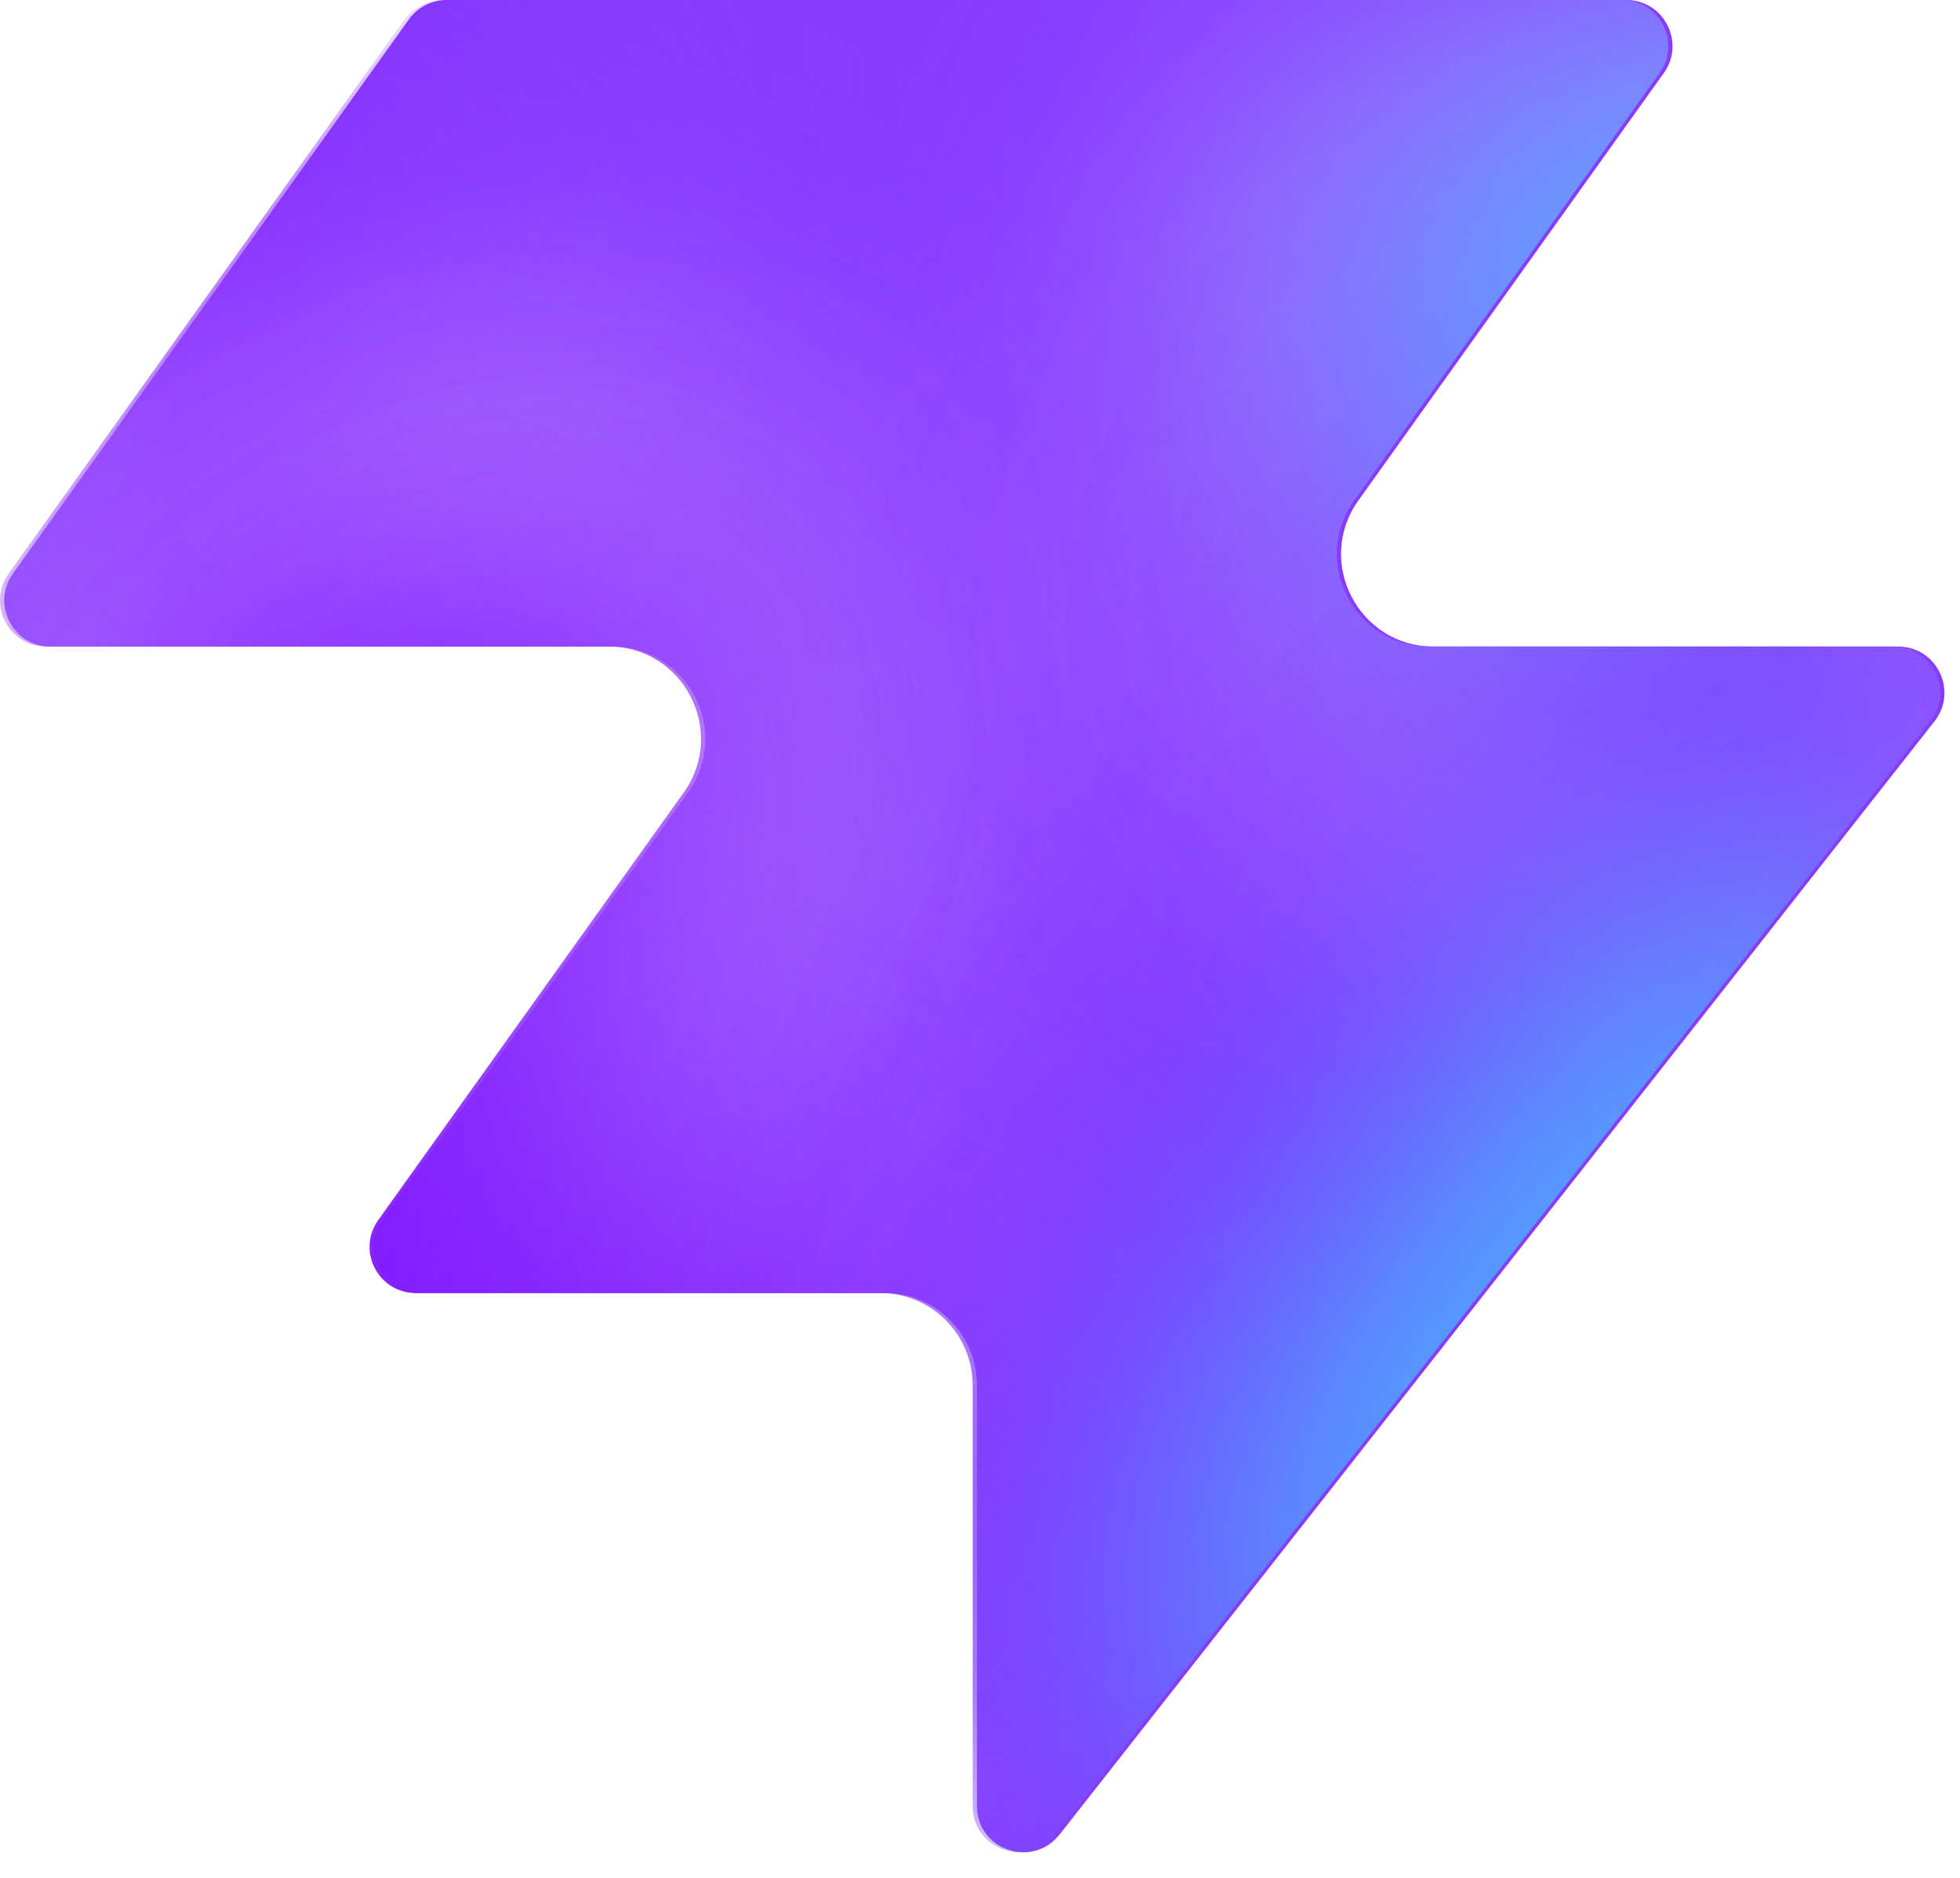
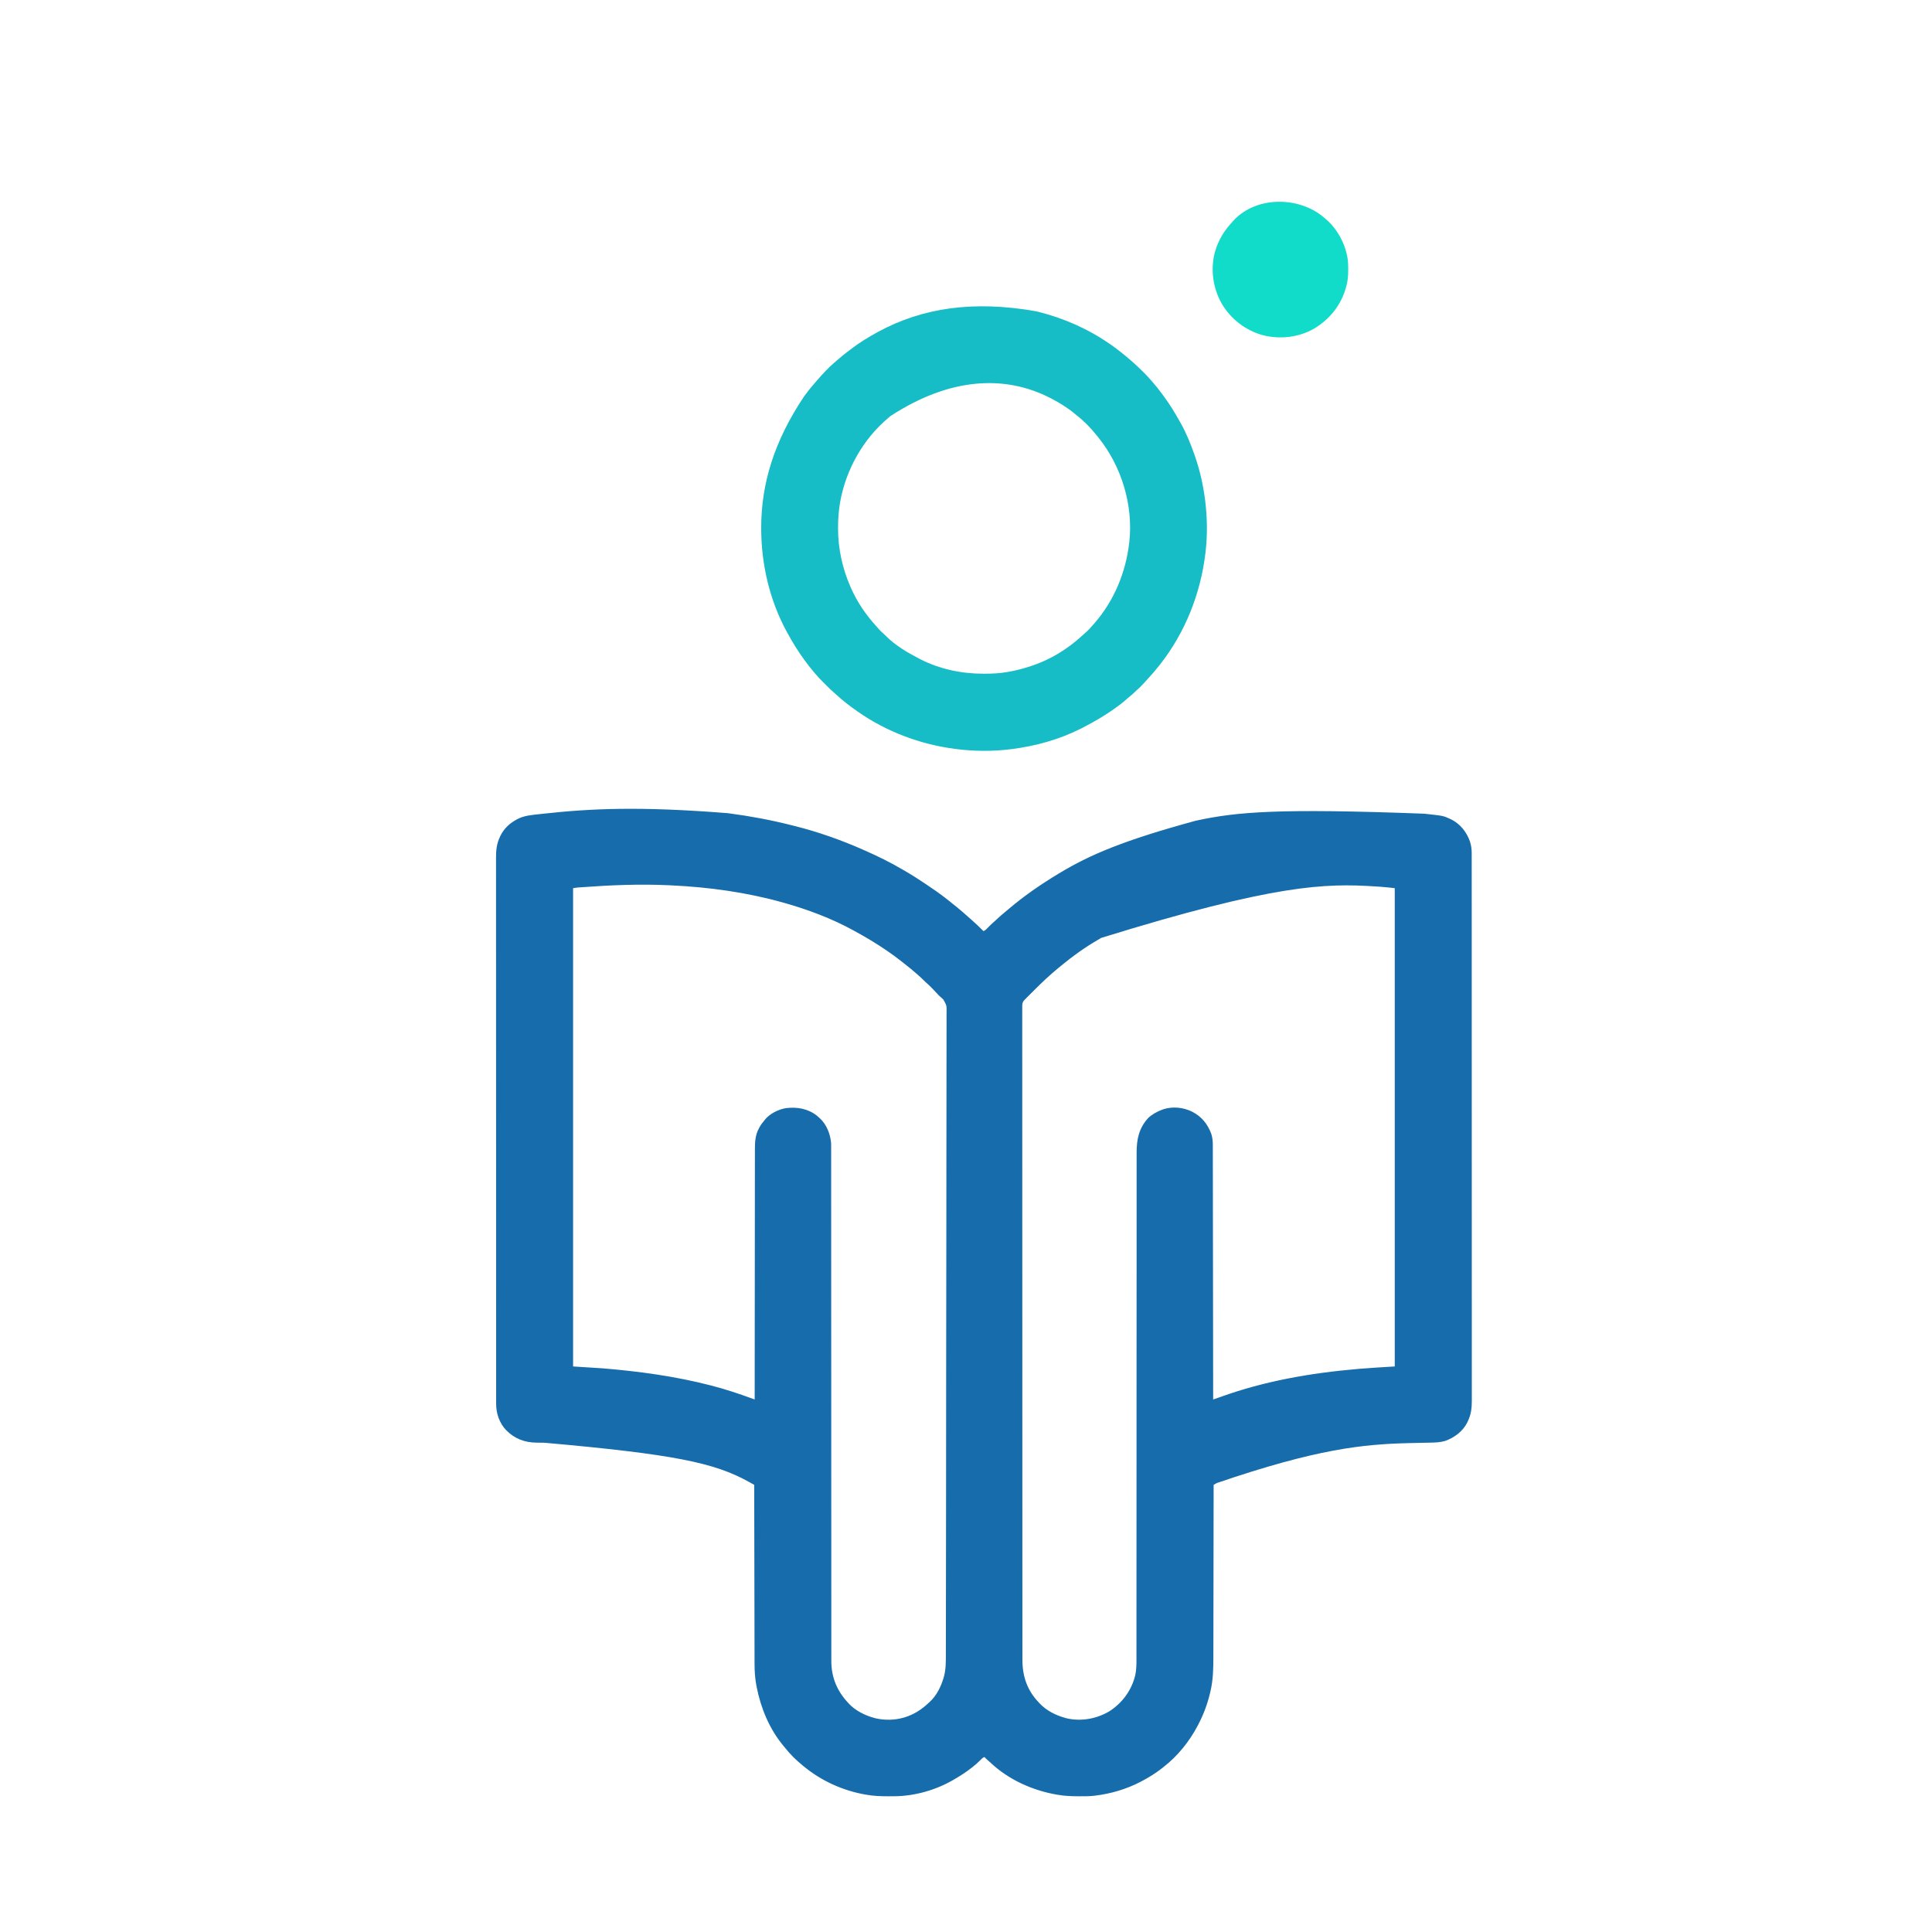
- <svg xmlns="http://www.w3.org/2000/svg" width="48" height="46" fill="none" viewBox="0 0 48 46">
-   <path fill="#863bff" d="M25.946 44.938c-.664.845-2.021.375-2.021-.698V33.937a2.26 2.26 0 0 0-2.262-2.262H10.287c-.92 0-1.456-1.04-.92-1.788l7.48-10.471c1.07-1.497 0-3.578-1.842-3.578H1.237c-.92 0-1.456-1.04-.92-1.788L10.013.474c.214-.297.556-.474.92-.474h28.894c.92 0 1.456 1.04.92 1.788l-7.48 10.471c-1.07 1.498 0 3.579 1.842 3.579h11.377c.943 0 1.473 1.088.89 1.83L25.947 44.94z" style="fill:#863bff;fill:color(display-p3 .525 .23 1);fill-opacity:1" />
-   <mask id="a" width="48" height="46" x="0" y="0" maskUnits="userSpaceOnUse" style="mask-type:alpha">
-     <path fill="#000" d="M25.842 44.938c-.664.844-2.021.375-2.021-.698V33.937a2.26 2.26 0 0 0-2.262-2.262H10.183c-.92 0-1.456-1.04-.92-1.788l7.48-10.471c1.07-1.498 0-3.579-1.842-3.579H1.133c-.92 0-1.456-1.04-.92-1.787L9.91.473c.214-.297.556-.474.92-.474h28.894c.92 0 1.456 1.04.92 1.788l-7.48 10.471c-1.07 1.498 0 3.578 1.842 3.578h11.377c.943 0 1.473 1.088.89 1.832L25.843 44.94z" style="fill:#000;fill-opacity:1" />
-   </mask>
-   <g mask="url(#a)">
-     <g filter="url(#b)">
-       <ellipse cx="5.508" cy="14.704" fill="#ede6ff" rx="5.508" ry="14.704" style="fill:#ede6ff;fill:color(display-p3 .927 .903 1);fill-opacity:1" transform="matrix(.00324 1 1 -.00324 -4.47 31.516)" />
-     </g>
-     <g filter="url(#c)">
-       <ellipse cx="10.399" cy="29.851" fill="#ede6ff" rx="10.399" ry="29.851" style="fill:#ede6ff;fill:color(display-p3 .927 .903 1);fill-opacity:1" transform="matrix(.00324 1 1 -.00324 -39.328 7.883)" />
-     </g>
-     <g filter="url(#d)">
-       <ellipse cx="5.508" cy="30.487" fill="#7e14ff" rx="5.508" ry="30.487" style="fill:#7e14ff;fill:color(display-p3 .492 .077 1);fill-opacity:1" transform="rotate(89.814 -25.913 -14.639)scale(1 -1)" />
-     </g>
-     <g filter="url(#e)">
-       <ellipse cx="5.508" cy="30.599" fill="#7e14ff" rx="5.508" ry="30.599" style="fill:#7e14ff;fill:color(display-p3 .492 .077 1);fill-opacity:1" transform="rotate(89.814 -32.644 -3.334)scale(1 -1)" />
-     </g>
-     <g filter="url(#f)">
-       <ellipse cx="5.508" cy="30.599" fill="#7e14ff" rx="5.508" ry="30.599" style="fill:#7e14ff;fill:color(display-p3 .492 .077 1);fill-opacity:1" transform="matrix(.00324 1 1 -.00324 -34.34 30.47)" />
-     </g>
-     <g filter="url(#g)">
-       <ellipse cx="14.072" cy="22.078" fill="#ede6ff" rx="14.072" ry="22.078" style="fill:#ede6ff;fill:color(display-p3 .927 .903 1);fill-opacity:1" transform="rotate(93.35 24.506 48.493)scale(-1 1)" />
-     </g>
-     <g filter="url(#h)">
-       <ellipse cx="3.47" cy="21.501" fill="#7e14ff" rx="3.47" ry="21.501" style="fill:#7e14ff;fill:color(display-p3 .492 .077 1);fill-opacity:1" transform="rotate(89.009 28.708 47.59)scale(-1 1)" />
-     </g>
-     <g filter="url(#i)">
-       <ellipse cx="3.47" cy="21.501" fill="#7e14ff" rx="3.47" ry="21.501" style="fill:#7e14ff;fill:color(display-p3 .492 .077 1);fill-opacity:1" transform="rotate(89.009 28.708 47.59)scale(-1 1)" />
-     </g>
-     <g filter="url(#j)">
-       <ellipse cx=".387" cy="8.972" fill="#7e14ff" rx="4.407" ry="29.108" style="fill:#7e14ff;fill:color(display-p3 .492 .077 1);fill-opacity:1" transform="rotate(39.51 .387 8.972)" />
-     </g>
-     <g filter="url(#k)">
-       <ellipse cx="47.523" cy="-6.092" fill="#7e14ff" rx="4.407" ry="29.108" style="fill:#7e14ff;fill:color(display-p3 .492 .077 1);fill-opacity:1" transform="rotate(37.892 47.523 -6.092)" />
-     </g>
-     <g filter="url(#l)">
-       <ellipse cx="41.412" cy="6.333" fill="#47bfff" rx="5.971" ry="9.665" style="fill:#47bfff;fill:color(display-p3 .28 .748 1);fill-opacity:1" transform="rotate(37.892 41.412 6.333)" />
-     </g>
-     <g filter="url(#m)">
-       <ellipse cx="-1.879" cy="38.332" fill="#7e14ff" rx="4.407" ry="29.108" style="fill:#7e14ff;fill:color(display-p3 .492 .077 1);fill-opacity:1" transform="rotate(37.892 -1.88 38.332)" />
-     </g>
-     <g filter="url(#n)">
-       <ellipse cx="-1.879" cy="38.332" fill="#7e14ff" rx="4.407" ry="29.108" style="fill:#7e14ff;fill:color(display-p3 .492 .077 1);fill-opacity:1" transform="rotate(37.892 -1.88 38.332)" />
-     </g>
-     <g filter="url(#o)">
-       <ellipse cx="35.651" cy="29.907" fill="#7e14ff" rx="4.407" ry="29.108" style="fill:#7e14ff;fill:color(display-p3 .492 .077 1);fill-opacity:1" transform="rotate(37.892 35.651 29.907)" />
-     </g>
-     <g filter="url(#p)">
-       <ellipse cx="38.418" cy="32.4" fill="#47bfff" rx="5.971" ry="15.297" style="fill:#47bfff;fill:color(display-p3 .28 .748 1);fill-opacity:1" transform="rotate(37.892 38.418 32.4)" />
-     </g>
-   </g>
-   <defs>
-     <filter id="b" width="60.045" height="41.654" x="-19.77" y="16.149" color-interpolation-filters="sRGB" filterUnits="userSpaceOnUse">
-       <feFlood flood-opacity="0" result="BackgroundImageFix" />
-       <feBlend in="SourceGraphic" in2="BackgroundImageFix" result="shape" />
-       <feGaussianBlur result="effect1_foregroundBlur_2002_17158" stdDeviation="7.659" />
-     </filter>
-     <filter id="c" width="90.34" height="51.437" x="-54.613" y="-7.533" color-interpolation-filters="sRGB" filterUnits="userSpaceOnUse">
-       <feFlood flood-opacity="0" result="BackgroundImageFix" />
-       <feBlend in="SourceGraphic" in2="BackgroundImageFix" result="shape" />
-       <feGaussianBlur result="effect1_foregroundBlur_2002_17158" stdDeviation="7.659" />
-     </filter>
-     <filter id="d" width="79.355" height="29.4" x="-49.64" y="2.03" color-interpolation-filters="sRGB" filterUnits="userSpaceOnUse">
-       <feFlood flood-opacity="0" result="BackgroundImageFix" />
-       <feBlend in="SourceGraphic" in2="BackgroundImageFix" result="shape" />
-       <feGaussianBlur result="effect1_foregroundBlur_2002_17158" stdDeviation="4.596" />
-     </filter>
-     <filter id="e" width="79.579" height="29.4" x="-45.045" y="20.029" color-interpolation-filters="sRGB" filterUnits="userSpaceOnUse">
-       <feFlood flood-opacity="0" result="BackgroundImageFix" />
-       <feBlend in="SourceGraphic" in2="BackgroundImageFix" result="shape" />
-       <feGaussianBlur result="effect1_foregroundBlur_2002_17158" stdDeviation="4.596" />
-     </filter>
-     <filter id="f" width="79.579" height="29.4" x="-43.513" y="21.178" color-interpolation-filters="sRGB" filterUnits="userSpaceOnUse">
-       <feFlood flood-opacity="0" result="BackgroundImageFix" />
-       <feBlend in="SourceGraphic" in2="BackgroundImageFix" result="shape" />
-       <feGaussianBlur result="effect1_foregroundBlur_2002_17158" stdDeviation="4.596" />
-     </filter>
-     <filter id="g" width="74.749" height="58.852" x="15.756" y="-17.901" color-interpolation-filters="sRGB" filterUnits="userSpaceOnUse">
-       <feFlood flood-opacity="0" result="BackgroundImageFix" />
-       <feBlend in="SourceGraphic" in2="BackgroundImageFix" result="shape" />
-       <feGaussianBlur result="effect1_foregroundBlur_2002_17158" stdDeviation="7.659" />
-     </filter>
-     <filter id="h" width="61.377" height="25.362" x="23.548" y="2.284" color-interpolation-filters="sRGB" filterUnits="userSpaceOnUse">
-       <feFlood flood-opacity="0" result="BackgroundImageFix" />
-       <feBlend in="SourceGraphic" in2="BackgroundImageFix" result="shape" />
-       <feGaussianBlur result="effect1_foregroundBlur_2002_17158" stdDeviation="4.596" />
-     </filter>
-     <filter id="i" width="61.377" height="25.362" x="23.548" y="2.284" color-interpolation-filters="sRGB" filterUnits="userSpaceOnUse">
-       <feFlood flood-opacity="0" result="BackgroundImageFix" />
-       <feBlend in="SourceGraphic" in2="BackgroundImageFix" result="shape" />
-       <feGaussianBlur result="effect1_foregroundBlur_2002_17158" stdDeviation="4.596" />
-     </filter>
-     <filter id="j" width="56.045" height="63.649" x="-27.636" y="-22.853" color-interpolation-filters="sRGB" filterUnits="userSpaceOnUse">
-       <feFlood flood-opacity="0" result="BackgroundImageFix" />
-       <feBlend in="SourceGraphic" in2="BackgroundImageFix" result="shape" />
-       <feGaussianBlur result="effect1_foregroundBlur_2002_17158" stdDeviation="4.596" />
-     </filter>
-     <filter id="k" width="54.814" height="64.646" x="20.116" y="-38.415" color-interpolation-filters="sRGB" filterUnits="userSpaceOnUse">
-       <feFlood flood-opacity="0" result="BackgroundImageFix" />
-       <feBlend in="SourceGraphic" in2="BackgroundImageFix" result="shape" />
-       <feGaussianBlur result="effect1_foregroundBlur_2002_17158" stdDeviation="4.596" />
-     </filter>
-     <filter id="l" width="33.541" height="35.313" x="24.641" y="-11.323" color-interpolation-filters="sRGB" filterUnits="userSpaceOnUse">
-       <feFlood flood-opacity="0" result="BackgroundImageFix" />
-       <feBlend in="SourceGraphic" in2="BackgroundImageFix" result="shape" />
-       <feGaussianBlur result="effect1_foregroundBlur_2002_17158" stdDeviation="4.596" />
-     </filter>
-     <filter id="m" width="54.814" height="64.646" x="-29.286" y="6.009" color-interpolation-filters="sRGB" filterUnits="userSpaceOnUse">
-       <feFlood flood-opacity="0" result="BackgroundImageFix" />
-       <feBlend in="SourceGraphic" in2="BackgroundImageFix" result="shape" />
-       <feGaussianBlur result="effect1_foregroundBlur_2002_17158" stdDeviation="4.596" />
-     </filter>
-     <filter id="n" width="54.814" height="64.646" x="-29.286" y="6.009" color-interpolation-filters="sRGB" filterUnits="userSpaceOnUse">
-       <feFlood flood-opacity="0" result="BackgroundImageFix" />
-       <feBlend in="SourceGraphic" in2="BackgroundImageFix" result="shape" />
-       <feGaussianBlur result="effect1_foregroundBlur_2002_17158" stdDeviation="4.596" />
-     </filter>
-     <filter id="o" width="54.814" height="64.646" x="8.244" y="-2.416" color-interpolation-filters="sRGB" filterUnits="userSpaceOnUse">
-       <feFlood flood-opacity="0" result="BackgroundImageFix" />
-       <feBlend in="SourceGraphic" in2="BackgroundImageFix" result="shape" />
-       <feGaussianBlur result="effect1_foregroundBlur_2002_17158" stdDeviation="4.596" />
-     </filter>
-     <filter id="p" width="39.409" height="43.623" x="18.713" y="10.588" color-interpolation-filters="sRGB" filterUnits="userSpaceOnUse">
-       <feFlood flood-opacity="0" result="BackgroundImageFix" />
-       <feBlend in="SourceGraphic" in2="BackgroundImageFix" result="shape" />
-       <feGaussianBlur result="effect1_foregroundBlur_2002_17158" stdDeviation="4.596" />
-     </filter>
-   </defs>
+ <svg xmlns="http://www.w3.org/2000/svg" version="1.1" width="4096" height="4096">
+   <path d="M0 0 C1.42 0.19 1.42 0.19 2.87 0.38 C47.29 6.23 91.15 14.41 134.59 25.39 C136.92 25.98 139.25 26.56 141.58 27.14 C191.76 39.71 240.73 57.04 288 78 C288.96 78.42 289.93 78.85 290.92 79.28 C317.99 91.24 344.85 104.39 370.34 119.43 C373.08 121.05 375.82 122.63 378.57 124.21 C392.01 132.04 405 140.51 417.94 149.12 C419.16 149.94 419.16 149.94 420.4 150.76 C435.31 160.69 450.05 170.91 464.12 182 C464.86 182.57 465.59 183.15 466.34 183.74 C481.17 195.38 495.79 207.29 509.75 219.96 C511.77 221.79 513.81 223.59 515.88 225.38 C524.91 233.26 533.6 241.44 542 250 C546.35 248.34 549.09 245.09 552.25 241.81 C556.33 237.66 560.41 233.63 564.86 229.86 C567.16 227.86 569.39 225.79 571.62 223.7 C577 218.68 582.46 213.88 588.2 209.27 C590.73 207.22 593.21 205.13 595.68 203.02 C628.08 175.33 663.56 151.02 700 129 C700.69 128.58 701.38 128.16 702.09 127.73 C768.12 87.77 839.68 57.54 992 16 C992.69 15.85 993.39 15.7 994.1 15.55 C1079.78 -2.88 1167.8 -10.55 1476.69 1.12 C1477.81 1.25 1478.92 1.37 1480.07 1.5 C1516.93 5.55 1516.93 5.55 1531 12 C1532.38 12.63 1532.38 12.63 1533.79 13.27 C1552.84 22.79 1566.09 39.74 1573.28 59.53 C1575.96 67.87 1577.15 75.69 1577.13 84.46 C1577.13 85.71 1577.13 85.71 1577.13 86.98 C1577.14 89.78 1577.13 92.57 1577.13 95.36 C1577.13 97.39 1577.14 99.42 1577.14 101.44 C1577.14 107.04 1577.14 112.64 1577.14 118.24 C1577.14 124.32 1577.15 130.41 1577.15 136.49 C1577.16 147.16 1577.16 157.82 1577.16 168.49 C1577.16 179.94 1577.16 191.39 1577.17 202.83 C1577.17 203.56 1577.17 204.28 1577.17 205.02 C1577.17 207.97 1577.17 210.91 1577.17 213.86 C1577.19 248.71 1577.2 283.57 1577.2 318.43 C1577.2 335.78 1577.21 353.14 1577.21 370.49 C1577.22 426.16 1577.23 481.82 1577.24 537.49 C1577.24 540.15 1577.24 542.81 1577.24 545.47 C1577.24 550.81 1577.24 556.14 1577.24 561.48 C1577.24 567.72 1577.24 573.97 1577.24 580.22 C1577.24 582.01 1577.24 583.79 1577.24 585.58 C1577.24 643.01 1577.26 700.44 1577.28 757.87 C1577.3 799.13 1577.31 840.4 1577.32 881.66 C1577.32 882.93 1577.32 882.93 1577.32 884.23 C1577.32 902.86 1577.32 921.49 1577.32 940.12 C1577.32 946.78 1577.32 953.45 1577.32 960.12 C1577.32 961.77 1577.32 963.43 1577.32 965.09 C1577.32 991.51 1577.33 1017.94 1577.35 1044.36 C1577.36 1070.98 1577.37 1097.59 1577.36 1124.21 C1577.36 1127.89 1577.36 1131.57 1577.36 1135.25 C1577.36 1135.97 1577.36 1136.69 1577.36 1137.43 C1577.35 1148.84 1577.36 1160.26 1577.37 1171.67 C1577.38 1182.9 1577.38 1194.12 1577.37 1205.35 C1577.37 1211.35 1577.37 1217.36 1577.38 1223.36 C1577.39 1228.83 1577.39 1234.29 1577.38 1239.75 C1577.37 1241.72 1577.38 1243.68 1577.38 1245.64 C1577.45 1261.25 1575.82 1274.69 1569 1289 C1568.58 1289.91 1568.16 1290.83 1567.73 1291.77 C1558.34 1310.69 1540.22 1324.03 1520.71 1330.96 C1510.31 1333.88 1500.12 1334.36 1489.39 1334.53 C1487.77 1334.56 1486.14 1334.59 1484.52 1334.63 C1481.07 1334.7 1477.63 1334.77 1474.18 1334.83 C1465.11 1335.01 1456.04 1335.22 1446.96 1335.44 C1446.06 1335.46 1445.16 1335.49 1444.22 1335.51 C1347.92 1337.87 1250.15 1347.15 1036.59 1420.21 C1035.95 1420.58 1035.31 1420.94 1034.65 1421.32 C1033.1 1422.21 1031.55 1423.11 1030 1424 C1030 1424.83 1030 1425.67 1030 1426.53 C1029.94 1476.09 1029.86 1525.65 1029.77 1575.21 C1029.76 1581.18 1029.75 1587.14 1029.74 1593.1 C1029.74 1594.28 1029.73 1595.47 1029.73 1596.69 C1029.7 1615.87 1029.67 1635.04 1029.65 1654.21 C1029.63 1673.91 1029.59 1693.61 1029.55 1713.3 C1029.52 1725.44 1029.51 1737.58 1029.5 1749.72 C1029.5 1758.06 1029.48 1766.4 1029.45 1774.74 C1029.44 1779.55 1029.43 1784.35 1029.43 1789.15 C1029.45 1813.63 1028.9 1837.72 1023.25 1861.69 C1022.87 1863.36 1022.87 1863.36 1022.47 1865.06 C1016.87 1888.74 1008.42 1911.52 997 1933 C996.63 1933.7 996.26 1934.41 995.88 1935.13 C978.53 1968.12 953.6 1999.16 924 2022 C923.02 2022.79 922.04 2023.57 921.03 2024.38 C907.66 2035.02 893.11 2044.07 878 2052 C876.71 2052.68 876.71 2052.68 875.4 2053.38 C845.03 2069.24 811.98 2078.92 778 2083 C777.24 2083.1 776.48 2083.19 775.7 2083.29 C765.96 2084.35 756.16 2084.24 746.38 2084.25 C745.42 2084.25 744.46 2084.25 743.47 2084.25 C728.44 2084.24 713.84 2083.64 699 2081 C698.03 2080.83 697.07 2080.67 696.07 2080.5 C645.14 2071.51 594.8 2048.73 557 2013 C555.57 2011.74 554.13 2010.49 552.69 2009.25 C549.66 2006.61 546.8 2003.88 544 2001 C540.12 2002.57 537.8 2005.06 534.94 2008.06 C529.62 2013.49 524.03 2018.37 518 2023 C517.34 2023.51 516.67 2024.03 515.98 2024.56 C504.17 2033.64 491.95 2041.63 479 2049 C478.36 2049.37 477.71 2049.75 477.05 2050.13 C440.59 2071.21 395.45 2083.98 353.28 2084.2 C351.93 2084.21 351.93 2084.21 350.57 2084.22 C347.69 2084.24 344.81 2084.25 341.94 2084.25 C340.95 2084.25 339.97 2084.25 338.95 2084.25 C323.76 2084.24 308.99 2083.69 294 2081 C293.03 2080.83 292.07 2080.67 291.07 2080.5 C243.01 2072.02 197.55 2051.18 160 2020 C159.44 2019.54 158.89 2019.09 158.31 2018.62 C144.58 2007.37 131.93 1995 121 1981 C120.1 1979.92 119.19 1978.84 118.29 1977.77 C88.44 1942.1 70.13 1897.95 61.19 1852.62 C60.99 1851.64 60.8 1850.66 60.6 1849.64 C57.76 1834.4 56.7 1819.13 56.72 1803.64 C56.72 1801.99 56.71 1800.34 56.7 1798.68 C56.69 1794.2 56.68 1789.71 56.68 1785.23 C56.68 1780.37 56.66 1775.52 56.65 1770.66 C56.63 1762.26 56.61 1753.86 56.6 1745.47 C56.59 1733.33 56.56 1721.19 56.54 1709.05 C56.49 1689.35 56.45 1669.65 56.42 1649.95 C56.39 1630.82 56.36 1611.7 56.32 1592.57 C56.31 1591.39 56.31 1590.21 56.31 1588.99 C56.3 1583.07 56.29 1577.15 56.27 1571.22 C56.17 1522.15 56.08 1473.07 56 1424 C53.15 1422.41 50.29 1420.82 47.44 1419.23 C46.64 1418.78 45.84 1418.33 45.01 1417.87 C-28.29 1377.06 -113.56 1359.22 -388.27 1334.76 C-389.3 1334.74 -390.34 1334.73 -391.4 1334.71 C-396.19 1334.63 -400.98 1334.56 -405.77 1334.52 C-430.98 1334.21 -452.2 1326.15 -470 1308 C-484.06 1293.21 -491.18 1272.77 -491.13 1252.56 C-491.13 1251.73 -491.13 1250.9 -491.13 1250.04 C-491.14 1247.26 -491.13 1244.47 -491.13 1241.69 C-491.13 1239.67 -491.14 1237.64 -491.14 1235.62 C-491.14 1230.04 -491.14 1224.45 -491.14 1218.87 C-491.14 1212.8 -491.15 1206.74 -491.15 1200.67 C-491.16 1190.03 -491.16 1179.39 -491.16 1168.75 C-491.16 1157.34 -491.16 1145.92 -491.17 1134.5 C-491.17 1133.78 -491.17 1133.06 -491.17 1132.32 C-491.17 1129.38 -491.17 1126.45 -491.17 1123.51 C-491.19 1088.75 -491.2 1053.98 -491.2 1019.22 C-491.2 1001.91 -491.21 984.6 -491.21 967.29 C-491.22 911.77 -491.23 856.25 -491.24 800.73 C-491.24 798.08 -491.24 795.42 -491.24 792.77 C-491.24 787.45 -491.24 782.13 -491.24 776.8 C-491.24 770.57 -491.24 764.34 -491.24 758.11 C-491.24 756.33 -491.24 754.54 -491.24 752.76 C-491.24 695.49 -491.26 638.21 -491.28 580.93 C-491.3 539.78 -491.31 498.62 -491.32 457.47 C-491.32 456.62 -491.32 455.78 -491.32 454.9 C-491.32 436.32 -491.32 417.74 -491.32 399.16 C-491.32 392.51 -491.32 385.87 -491.32 379.22 C-491.32 377.56 -491.32 375.91 -491.32 374.25 C-491.32 347.9 -491.33 321.55 -491.35 295.19 C-491.36 268.65 -491.37 242.1 -491.36 215.56 C-491.36 211.89 -491.36 208.22 -491.36 204.55 C-491.36 203.83 -491.36 203.11 -491.36 202.37 C-491.35 190.99 -491.36 179.6 -491.37 168.22 C-491.38 157.02 -491.38 145.83 -491.37 134.63 C-491.37 128.64 -491.37 122.66 -491.38 116.67 C-491.39 111.22 -491.39 105.77 -491.38 100.32 C-491.37 98.36 -491.38 96.4 -491.38 94.45 C-491.45 78.56 -490.03 64.54 -483 50 C-482.35 48.63 -482.35 48.63 -481.7 47.23 C-473.77 31.56 -461.51 20.59 -446.12 12.62 C-445.54 12.32 -444.95 12.01 -444.35 11.69 C-430.41 4.89 -414.74 3.71 -399.56 2.06 C-397.27 1.81 -394.99 1.55 -392.7 1.3 C-289.22 -10.13 -185 -14.71 0 0 Z M-310.88 157.1 C-311.92 157.17 -312.96 157.25 -314.03 157.33 C-315 157.4 -315.96 157.48 -316.96 157.55 C-317.79 157.61 -318.63 157.68 -319.48 157.74 C-322.34 158.03 -325.17 158.53 -328 159 C-328 493.62 -328 828.24 -328 1173 C-307.21 1174.32 -286.42 1175.64 -265 1177 C-188.06 1183.41 -111.83 1193.68 -37 1213 C-36.28 1213.18 -35.56 1213.37 -34.81 1213.56 C-5.42 1221.09 23.31 1230.73 51.81 1241.11 C52.79 1241.47 53.76 1241.82 54.77 1242.19 C55.51 1242.46 56.24 1242.72 57 1243 C57 1241.84 57 1240.69 57 1239.5 C57.03 1188.57 57.06 1137.63 57.12 1086.7 C57.12 1085.93 57.12 1085.16 57.12 1084.36 C57.14 1067.59 57.16 1050.82 57.18 1034.05 C57.19 1025.83 57.2 1017.6 57.21 1009.38 C57.21 1008.56 57.21 1007.74 57.21 1006.9 C57.24 980.39 57.26 953.88 57.27 927.37 C57.28 900.12 57.31 872.87 57.35 845.62 C57.36 841.77 57.36 837.91 57.37 834.06 C57.37 833.3 57.37 832.54 57.37 831.76 C57.39 819.58 57.39 807.39 57.39 795.21 C57.39 782.95 57.4 770.68 57.43 758.42 C57.45 751.78 57.46 745.14 57.45 738.51 C57.44 732.42 57.45 726.33 57.47 720.25 C57.48 718.05 57.48 715.86 57.47 713.67 C57.41 698.09 58.14 682.49 65.81 668.5 C66.16 667.84 66.5 667.19 66.85 666.51 C69.71 661.21 73.05 656.54 77 652 C77.46 651.4 77.91 650.8 78.38 650.19 C88.54 637.19 107.44 627.83 123.57 625.28 C147.04 622.56 169.54 626.27 188.5 641 C190.02 642.31 191.52 643.65 193 645 C193.68 645.59 194.36 646.18 195.07 646.79 C209.54 660.1 217.14 679.76 219 699 C219.09 701.72 219.13 704.41 219.13 707.12 C219.13 707.9 219.13 708.68 219.13 709.49 C219.13 712.11 219.13 714.72 219.13 717.34 C219.13 719.25 219.13 721.15 219.13 723.06 C219.14 728.31 219.14 733.56 219.13 738.81 C219.13 744.52 219.13 750.23 219.14 755.93 C219.14 765.94 219.14 775.95 219.14 785.96 C219.14 796.7 219.14 807.44 219.15 818.18 C219.15 818.85 219.15 819.53 219.15 820.23 C219.15 823.69 219.15 827.15 219.15 830.61 C219.15 837.7 219.16 844.79 219.16 851.88 C219.16 852.95 219.16 852.95 219.16 854.05 C219.16 865.16 219.16 876.28 219.17 887.39 C219.17 888.52 219.17 888.52 219.17 889.67 C219.17 892.72 219.17 895.77 219.17 898.82 C219.17 936.11 219.19 973.41 219.21 1010.7 C219.21 1019.43 219.22 1028.15 219.22 1036.88 C219.22 1038.48 219.22 1040.08 219.22 1041.68 C219.22 1044.89 219.23 1048.09 219.23 1051.3 C219.23 1054.52 219.23 1057.74 219.23 1060.96 C219.25 1098.1 219.27 1135.23 219.28 1172.37 C219.28 1174.88 219.28 1177.4 219.29 1179.92 C219.3 1218.69 219.31 1257.45 219.32 1296.22 C219.32 1297.05 219.32 1297.89 219.32 1298.75 C219.32 1312.19 219.32 1325.63 219.33 1339.07 C219.33 1377.79 219.34 1416.51 219.36 1455.23 C219.36 1456.43 219.36 1456.43 219.36 1457.65 C219.37 1474.35 219.38 1491.06 219.39 1507.76 C219.4 1515.58 219.4 1523.41 219.41 1531.23 C219.41 1532 219.41 1532.77 219.41 1533.57 C219.42 1558.36 219.43 1583.15 219.42 1607.94 C219.42 1632.92 219.42 1657.9 219.45 1682.88 C219.45 1686.33 219.46 1689.79 219.46 1693.25 C219.46 1693.92 219.46 1694.6 219.46 1695.3 C219.47 1706.65 219.47 1718 219.46 1729.36 C219.45 1739.25 219.46 1749.13 219.47 1759.02 C219.48 1764.66 219.49 1770.29 219.47 1775.92 C219.46 1781.05 219.47 1786.18 219.49 1791.32 C219.49 1793.15 219.49 1794.99 219.48 1796.82 C219.3 1831.36 231.36 1860.88 255 1886 C255.54 1886.6 256.08 1887.21 256.63 1887.83 C270.29 1902.51 290.84 1912.92 310 1918 C311.72 1918.48 311.72 1918.48 313.46 1918.96 C331.69 1923.2 352.96 1923.03 371 1918 C372.84 1917.49 372.84 1917.49 374.73 1916.97 C394.52 1910.9 411.16 1900.28 426 1886 C426.77 1885.32 427.54 1884.63 428.33 1883.93 C442.7 1870.73 451.82 1852.05 457.31 1833.62 C457.68 1832.42 457.68 1832.42 458.05 1831.2 C462.53 1815.15 462.3 1798.54 462.29 1782.02 C462.29 1779.61 462.3 1777.2 462.3 1774.79 C462.32 1769.56 462.33 1764.33 462.33 1759.1 C462.33 1751.26 462.35 1743.43 462.37 1735.6 C462.39 1722.25 462.41 1708.89 462.43 1695.54 C462.44 1682.01 462.46 1668.49 462.48 1654.96 C462.48 1653.68 462.48 1653.68 462.49 1652.37 C462.49 1648.89 462.5 1645.4 462.5 1641.92 C462.58 1595.82 462.64 1549.72 462.68 1503.62 C462.69 1497.76 462.69 1491.9 462.7 1486.05 C462.78 1410.48 462.84 1334.91 462.89 1259.35 C462.9 1242.52 462.91 1225.69 462.92 1208.86 C462.92 1205.69 462.92 1202.52 462.92 1199.35 C462.96 1132.53 463.05 1065.7 463.17 998.88 C463.26 950.09 463.34 901.3 463.37 852.51 C463.37 851.51 463.37 850.51 463.37 849.47 C463.38 827.45 463.39 805.43 463.4 783.41 C463.4 774.55 463.4 765.69 463.41 756.82 C463.41 755.86 463.41 754.89 463.41 753.89 C463.42 722.65 463.47 691.41 463.55 660.18 C463.63 628.72 463.66 597.27 463.63 565.81 C463.63 561.47 463.62 557.12 463.62 552.77 C463.62 551.92 463.62 551.07 463.62 550.19 C463.61 536.7 463.65 523.21 463.71 509.72 C463.76 496.46 463.77 483.19 463.72 469.93 C463.7 462.15 463.71 454.38 463.78 446.6 C463.82 440.82 463.8 435.05 463.74 429.27 C463.73 426.95 463.75 424.63 463.79 422.31 C464.05 407.67 464.05 407.67 457.07 395.25 C454.69 392.83 452.22 390.57 449.62 388.39 C447.52 386.59 445.68 384.6 443.85 382.54 C436.18 374.28 428.56 366.13 420 358.78 C417.92 356.93 415.96 354.99 414 353 C410.92 349.89 407.76 346.95 404.44 344.1 C402.5 342.43 400.57 340.75 398.65 339.06 C390.92 332.28 383.05 325.76 374.91 319.48 C372.84 317.87 370.78 316.25 368.72 314.62 C358.71 306.74 348.52 299.19 338 292 C337.2 291.45 336.41 290.91 335.58 290.34 C314.09 275.68 291.82 262.48 269 250 C268.14 249.52 267.28 249.05 266.39 248.56 C220.14 223.18 169.71 204.28 119 190 C118.27 189.79 117.54 189.59 116.79 189.38 C39.9 167.81 -39.32 156.88 -118.99 153.1 C-120.87 153.01 -122.74 152.91 -124.62 152.82 C-186.69 149.86 -248.96 152.5 -310.88 157.1 Z M791.63 264.42 C789.13 265.92 786.6 267.4 784.07 268.87 C757.21 284.51 731.65 302.76 707.72 322.58 C705.29 324.59 702.83 326.57 700.38 328.56 C682.54 343.21 665.89 358.94 649.6 375.27 C647.35 377.53 645.09 379.78 642.83 382.03 C641.37 383.49 639.92 384.95 638.46 386.41 C637.8 387.07 637.14 387.73 636.45 388.41 C635.82 389.04 635.2 389.67 634.55 390.32 C634.01 390.87 633.46 391.41 632.9 391.97 C631.96 392.97 631.96 392.97 631 394 C630.51 394.46 630.03 394.91 629.53 395.38 C625.5 399.48 624.3 402.43 624.21 408.15 C624.22 409.06 624.24 409.98 624.25 410.92 C624.24 411.91 624.24 412.9 624.23 413.91 C624.21 417.24 624.23 420.57 624.25 423.9 C624.25 426.31 624.24 428.73 624.23 431.14 C624.21 436.42 624.22 441.69 624.23 446.97 C624.26 454.86 624.25 462.76 624.24 470.66 C624.22 484.11 624.22 497.57 624.24 511.03 C624.27 524.67 624.27 538.31 624.27 551.95 C624.27 552.81 624.27 553.67 624.27 554.56 C624.26 558.95 624.26 563.34 624.26 567.73 C624.24 599.53 624.25 631.32 624.27 663.12 C624.3 694.62 624.31 726.12 624.31 757.63 C624.31 759.6 624.31 761.58 624.31 763.56 C624.31 771.5 624.31 779.45 624.31 787.4 C624.31 809.61 624.31 831.82 624.32 854.03 C624.32 855.05 624.32 856.06 624.32 857.1 C624.32 889.34 624.33 921.59 624.35 953.83 C624.35 954.88 624.35 955.93 624.35 957 C624.36 973.99 624.37 990.98 624.38 1007.97 C624.43 1075.33 624.45 1142.69 624.44 1210.05 C624.44 1212.18 624.44 1214.31 624.44 1216.44 C624.44 1220.69 624.44 1224.94 624.44 1229.19 C624.44 1238.73 624.44 1248.26 624.44 1257.79 C624.44 1259.9 624.44 1262.02 624.44 1264.13 C624.44 1320.54 624.45 1376.95 624.47 1433.37 C624.47 1434.35 624.47 1435.34 624.47 1436.35 C624.48 1449.72 624.48 1449.72 624.48 1463.09 C624.49 1484.75 624.5 1506.42 624.5 1528.08 C624.5 1529.06 624.5 1530.03 624.5 1531.04 C624.5 1534.97 624.5 1538.91 624.5 1542.84 C624.5 1579.35 624.51 1615.86 624.54 1652.36 C624.55 1655.87 624.55 1659.37 624.55 1662.87 C624.55 1663.73 624.55 1664.58 624.55 1665.47 C624.56 1679.07 624.56 1692.67 624.56 1706.27 C624.56 1719.65 624.57 1733.02 624.58 1746.4 C624.6 1754.24 624.6 1762.08 624.59 1769.91 C624.58 1775.74 624.59 1781.56 624.61 1787.39 C624.61 1789.73 624.61 1792.06 624.6 1794.4 C624.51 1829.45 634.51 1859.39 659 1885 C659.66 1885.74 660.32 1886.47 661 1887.23 C675.18 1902.43 695.16 1912.51 715 1918 C716.15 1918.32 717.29 1918.64 718.48 1918.97 C749.08 1926.05 782.21 1920.07 809 1904 C836.65 1886.21 856.14 1859.46 863.86 1827.45 C866.03 1816.79 866.42 1806.56 866.38 1795.71 C866.38 1793.8 866.39 1791.89 866.39 1789.98 C866.41 1784.75 866.4 1779.52 866.39 1774.29 C866.38 1768.59 866.39 1762.9 866.4 1757.2 C866.41 1747.22 866.41 1737.24 866.41 1727.27 C866.4 1716.57 866.4 1705.87 866.41 1695.16 C866.41 1694.49 866.41 1693.81 866.41 1693.11 C866.41 1689.66 866.42 1686.21 866.42 1682.75 C866.44 1657.79 866.44 1632.82 866.44 1607.86 C866.44 1583.13 866.44 1558.41 866.46 1533.68 C866.46 1532.53 866.46 1532.53 866.46 1531.35 C866.46 1523.54 866.47 1515.74 866.47 1507.93 C866.48 1491.26 866.49 1474.59 866.5 1457.92 C866.5 1457.13 866.5 1456.33 866.5 1455.52 C866.52 1417.7 866.53 1379.89 866.54 1342.08 C866.54 1339.57 866.54 1337.07 866.54 1334.56 C866.55 1326.18 866.55 1317.8 866.55 1309.43 C866.55 1308.59 866.55 1307.76 866.55 1306.91 C866.55 1302.71 866.55 1298.51 866.55 1294.31 C866.56 1256.52 866.57 1218.73 866.59 1180.93 C866.59 1178.43 866.59 1175.92 866.59 1173.41 C866.6 1135.63 866.61 1097.85 866.63 1060.08 C866.63 1059.28 866.64 1058.49 866.64 1057.67 C866.64 1041.8 866.65 1025.93 866.66 1010.07 C866.67 1001.48 866.67 992.9 866.67 984.32 C866.68 983.55 866.68 982.79 866.68 982 C866.69 956.51 866.69 931.03 866.7 905.55 C866.7 881.42 866.7 857.29 866.72 833.16 C866.72 829.72 866.72 826.28 866.72 822.84 C866.72 822.16 866.72 821.49 866.72 820.79 C866.73 809.47 866.73 798.15 866.72 786.83 C866.72 776.98 866.72 767.13 866.73 757.28 C866.74 751.67 866.74 746.05 866.74 740.44 C866.73 735.33 866.73 730.22 866.74 725.11 C866.75 723.27 866.74 721.44 866.74 719.61 C866.67 691.54 871.65 667.73 891.19 646.31 C899.14 638.77 909.78 632.81 920 629 C921.02 628.61 922.05 628.22 923.1 627.81 C943.2 621.28 965.48 623.63 984.25 632.75 C1004.61 643.25 1016.91 658.53 1024.99 679.67 C1027.33 687.38 1028.3 694.78 1028.26 702.82 C1028.27 703.76 1028.27 704.7 1028.27 705.67 C1028.28 708.81 1028.28 711.94 1028.28 715.08 C1028.28 717.36 1028.29 719.64 1028.3 721.91 C1028.31 728.16 1028.32 734.41 1028.32 740.66 C1028.32 746.71 1028.33 752.76 1028.35 758.81 C1028.37 771.18 1028.39 783.55 1028.4 795.92 C1028.41 808.16 1028.42 820.4 1028.44 832.65 C1028.44 833.41 1028.44 834.17 1028.45 834.96 C1028.45 838.83 1028.46 842.7 1028.46 846.56 C1028.51 873.96 1028.55 901.35 1028.58 928.74 C1028.61 955.35 1028.64 981.96 1028.68 1008.56 C1028.68 1009.38 1028.69 1010.2 1028.69 1011.05 C1028.7 1019.29 1028.71 1027.53 1028.72 1035.77 C1028.75 1052.55 1028.77 1069.33 1028.8 1086.12 C1028.8 1087.27 1028.8 1087.27 1028.8 1088.46 C1028.88 1139.97 1028.94 1191.49 1029 1243 C1030.43 1242.53 1031.85 1242.05 1033.28 1241.58 C1034.07 1241.32 1034.86 1241.05 1035.68 1240.78 C1038.82 1239.72 1041.94 1238.6 1045.05 1237.47 C1137.55 1204.08 1234.59 1186.98 1336 1178.25 C1337.11 1178.15 1338.21 1178.06 1339.35 1177.96 C1364.21 1175.85 1389.1 1174.52 1414 1173 C1414 838.38 1414 503.76 1414 159 C1400.16 157.41 1400.16 157.41 1386.3 156.22 C1385.47 156.16 1384.65 156.1 1383.8 156.04 C1381.11 155.85 1378.43 155.68 1375.75 155.5 C1374.8 155.44 1373.84 155.37 1372.86 155.31 C1266.47 148.39 1158.97 150.68 791.63 264.42 Z " fill="#176DAB" transform="translate(1543,1724)" />
+   <path d="M0 0 C1.07 0.26 2.13 0.52 3.23 0.79 C58.12 14.4 110.61 37.54 157 70 C157.57 70.4 158.15 70.8 158.74 71.21 C172.44 80.73 185.36 91.13 198 102 C198.72 102.61 199.43 103.23 200.17 103.86 C202.13 105.56 204.07 107.27 206 109 C206.83 109.74 207.66 110.48 208.52 111.24 C214.96 117.05 221.17 123.07 227.31 129.19 C228.07 129.94 228.82 130.68 229.59 131.45 C234.27 136.14 238.69 140.98 243 146 C244.03 147.17 245.07 148.34 246.11 149.5 C253.33 157.67 260.05 166.09 266.47 174.9 C268.04 177.06 269.63 179.2 271.22 181.34 C283.82 198.44 294.68 216.45 305 235 C305.4 235.71 305.8 236.42 306.21 237.14 C317.92 258.06 327.1 280.4 335 303 C335.37 304.04 335.73 305.08 336.11 306.15 C346.8 336.84 354.08 368.75 358 401 C358.08 401.66 358.16 402.33 358.25 403.01 C362.46 437.88 363.08 474.1 359 509 C358.85 510.3 358.7 511.59 358.54 512.93 C348.37 598.26 316.04 680.14 263 748 C262.3 748.9 261.59 749.81 260.87 750.74 C252.5 761.34 243.68 771.52 234.48 781.4 C232.88 783.13 231.29 784.87 229.7 786.62 C224.6 792.19 219.56 797.66 213.75 802.5 C211.95 804.04 210.33 805.67 208.69 807.38 C205.06 811.07 201.09 814.27 197.04 817.5 C194.53 819.56 192.12 821.68 189.7 823.86 C185.33 827.76 180.82 831.37 176.12 834.88 C175.28 835.51 174.44 836.14 173.57 836.78 C149.06 854.88 123.18 870.27 96 884 C95.2 884.4 94.4 884.81 93.58 885.23 C48.68 907.78 -1.24 921.63 -51 928 C-52.25 928.16 -53.51 928.32 -54.8 928.49 C-92.74 933.15 -132.1 932.94 -170 928 C-171.7 927.78 -171.7 927.78 -173.44 927.56 C-246.25 918 -317.75 891.18 -378 849 C-378.58 848.6 -379.16 848.19 -379.76 847.78 C-395.27 836.94 -410.29 825.4 -424.2 812.55 C-425.67 811.22 -427.14 809.88 -428.65 808.59 C-434.85 803.31 -440.58 797.57 -446.33 791.8 C-448.06 790.07 -449.8 788.33 -451.53 786.6 C-457.24 780.91 -462.8 775.17 -468 769 C-468.89 767.98 -469.78 766.96 -470.67 765.94 C-477.84 757.57 -484.49 748.89 -491 740 C-491.43 739.42 -491.85 738.84 -492.29 738.25 C-505.24 720.65 -516.52 702.15 -527 683 C-527.45 682.19 -527.9 681.37 -528.36 680.54 C-565.22 613.72 -583.3 535.82 -583.19 459.75 C-583.19 458.52 -583.19 458.52 -583.18 457.26 C-582.96 366.24 -556.24 275.6 -492 180 C-491.54 179.36 -491.07 178.72 -490.59 178.06 C-483.62 168.48 -476.23 159.4 -468.36 150.54 C-466.7 148.66 -465.07 146.77 -463.44 144.88 C-452.41 132.33 -440.99 119.68 -428.22 108.88 C-426.38 107.33 -424.58 105.75 -422.78 104.15 C-414.16 96.54 -405.27 89.41 -396.05 82.53 C-394.12 81.09 -392.21 79.65 -390.29 78.2 C-373.73 65.76 -356.15 54.94 -338 45 C-337.1 44.51 -336.2 44.01 -335.27 43.5 C-241.47 -7.51 -132.97 -23.52 0 0 Z M-309 222 C-310.07 222.89 -311.14 223.77 -312.21 224.66 C-318.92 230.24 -325.27 236.09 -331.44 242.25 C-332.09 242.9 -332.74 243.55 -333.41 244.22 C-381.46 292.82 -413.26 360.85 -419 429 C-419.08 429.99 -419.17 430.98 -419.25 432 C-419.95 440.86 -420.24 449.68 -420.25 458.56 C-420.25 459.27 -420.25 459.98 -420.25 460.71 C-420.19 503.33 -411.07 544.98 -394 584 C-393.6 584.91 -393.2 585.83 -392.79 586.77 C-379.5 616.7 -361.12 643.76 -338.98 667.83 C-337.08 669.91 -335.26 672.04 -333.44 674.19 C-330.52 677.55 -327.35 680.42 -323.96 683.29 C-322.1 684.91 -320.4 686.6 -318.69 688.38 C-299 708.28 -273.64 723.2 -249 736 C-247.82 736.61 -247.82 736.61 -246.62 737.24 C-205.15 758.6 -157.88 768.5 -111.44 768.31 C-110.48 768.31 -109.52 768.31 -108.53 768.31 C-93.16 768.26 -78.17 767.6 -63 765 C-61.46 764.74 -61.46 764.74 -59.9 764.48 C-44.27 761.79 -29.09 757.86 -14 753 C-13.1 752.71 -12.21 752.43 -11.28 752.13 C28.7 739.11 65.57 716.75 96.43 688.35 C98.68 686.3 100.95 684.3 103.25 682.31 C109.71 676.68 115.43 670.51 121 664 C122.2 662.63 122.2 662.63 123.43 661.23 C165.04 613.5 189.68 553.62 197 491 C197.14 489.83 197.14 489.83 197.29 488.64 C205.71 410.63 180.88 329.27 132.18 268.13 C130.79 266.42 129.4 264.71 128 263 C127.56 262.46 127.12 261.91 126.67 261.36 C114.38 246.21 100.47 231.89 85 220 C83.9 219.09 82.8 218.18 81.71 217.27 C66.45 204.59 49.6 194.11 32 185 C30.63 184.29 30.63 184.29 29.23 183.57 C-67.01 134.31 -183.38 140.15 -309 222 Z " fill="#17BDC6" transform="translate(2197,660)" />
+   <path d="M0 0 C0.83 0.73 1.66 1.45 2.51 2.2 C3.34 2.89 4.16 3.59 5.02 4.3 C30.98 26.65 48.87 61.99 51.51 96.2 C52.15 111.99 52.35 127.79 48.51 143.2 C48.22 144.38 48.22 144.38 47.92 145.58 C38.17 183.9 13.72 215.51 -20.19 235.68 C-52.84 254.53 -92.13 259.07 -128.59 249.98 C-165.41 240.04 -196.76 215.96 -216.15 183.21 C-235.05 150.22 -240.6 110.27 -230.74 73.44 C-223.42 47.9 -210.71 27.37 -192.49 8.2 C-191.64 7.25 -191.64 7.25 -190.77 6.28 C-142.5 -45.7 -51.96 -44.43 0 0 Z " fill="#11DCC9" transform="translate(2806.492,460.8008)" />
</svg>
